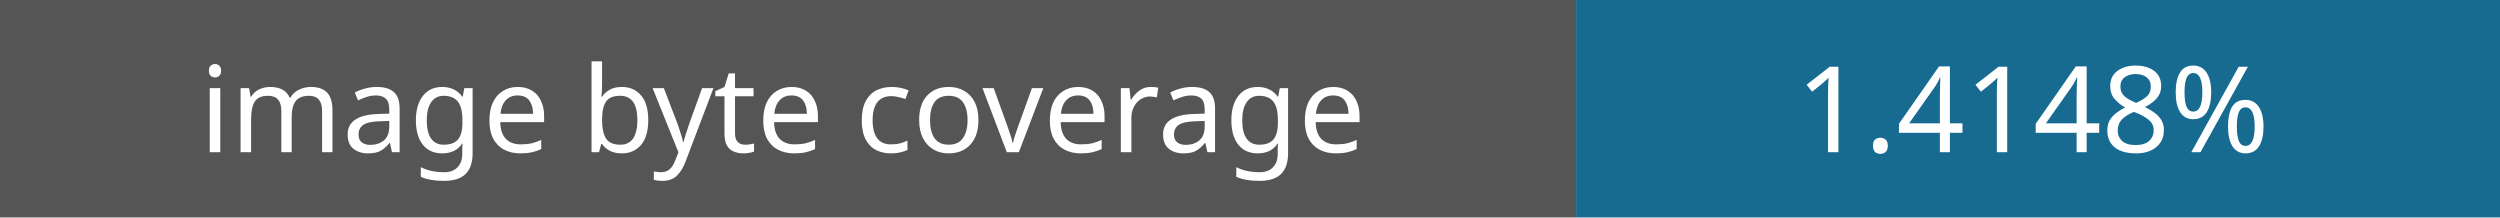
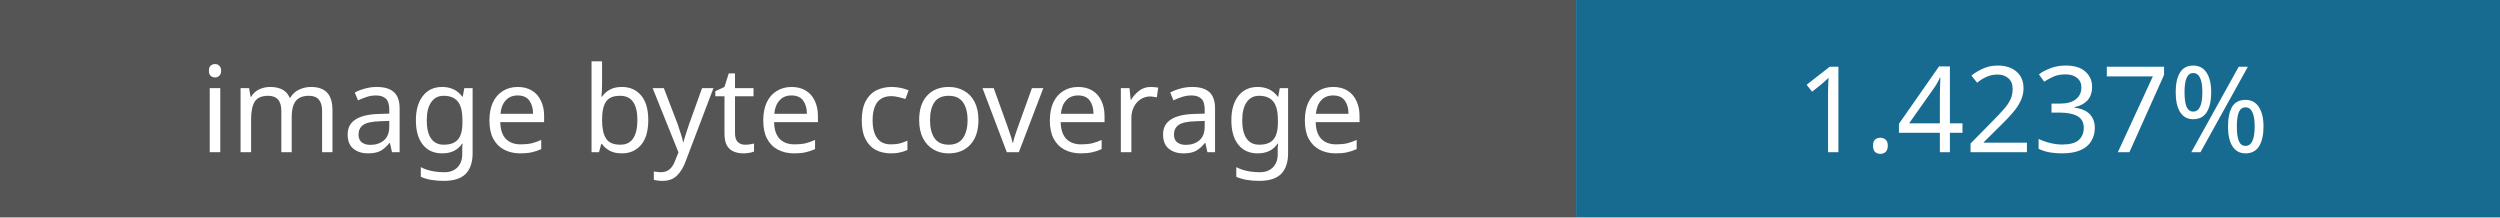
- <svg xmlns="http://www.w3.org/2000/svg" width="230" height="20" role="img" aria-label="Image coverage: 1.4148%">
+ <svg xmlns="http://www.w3.org/2000/svg" width="230" height="20" role="img" aria-label="Image coverage: 1.4237%">
  <rect width="145" height="20" fill="#555" />
  <rect x="145" width="85" height="20" fill="#176b91" />
  <g fill="#fff" font-family="Verdana,sans-serif" font-size="11" text-anchor="middle">
    <text x="72" y="14">image byte coverage</text>
-     <text x="187" y="14">1.4148%</text>
+     <text x="187" y="14">1.4237%</text>
  </g>
</svg>
